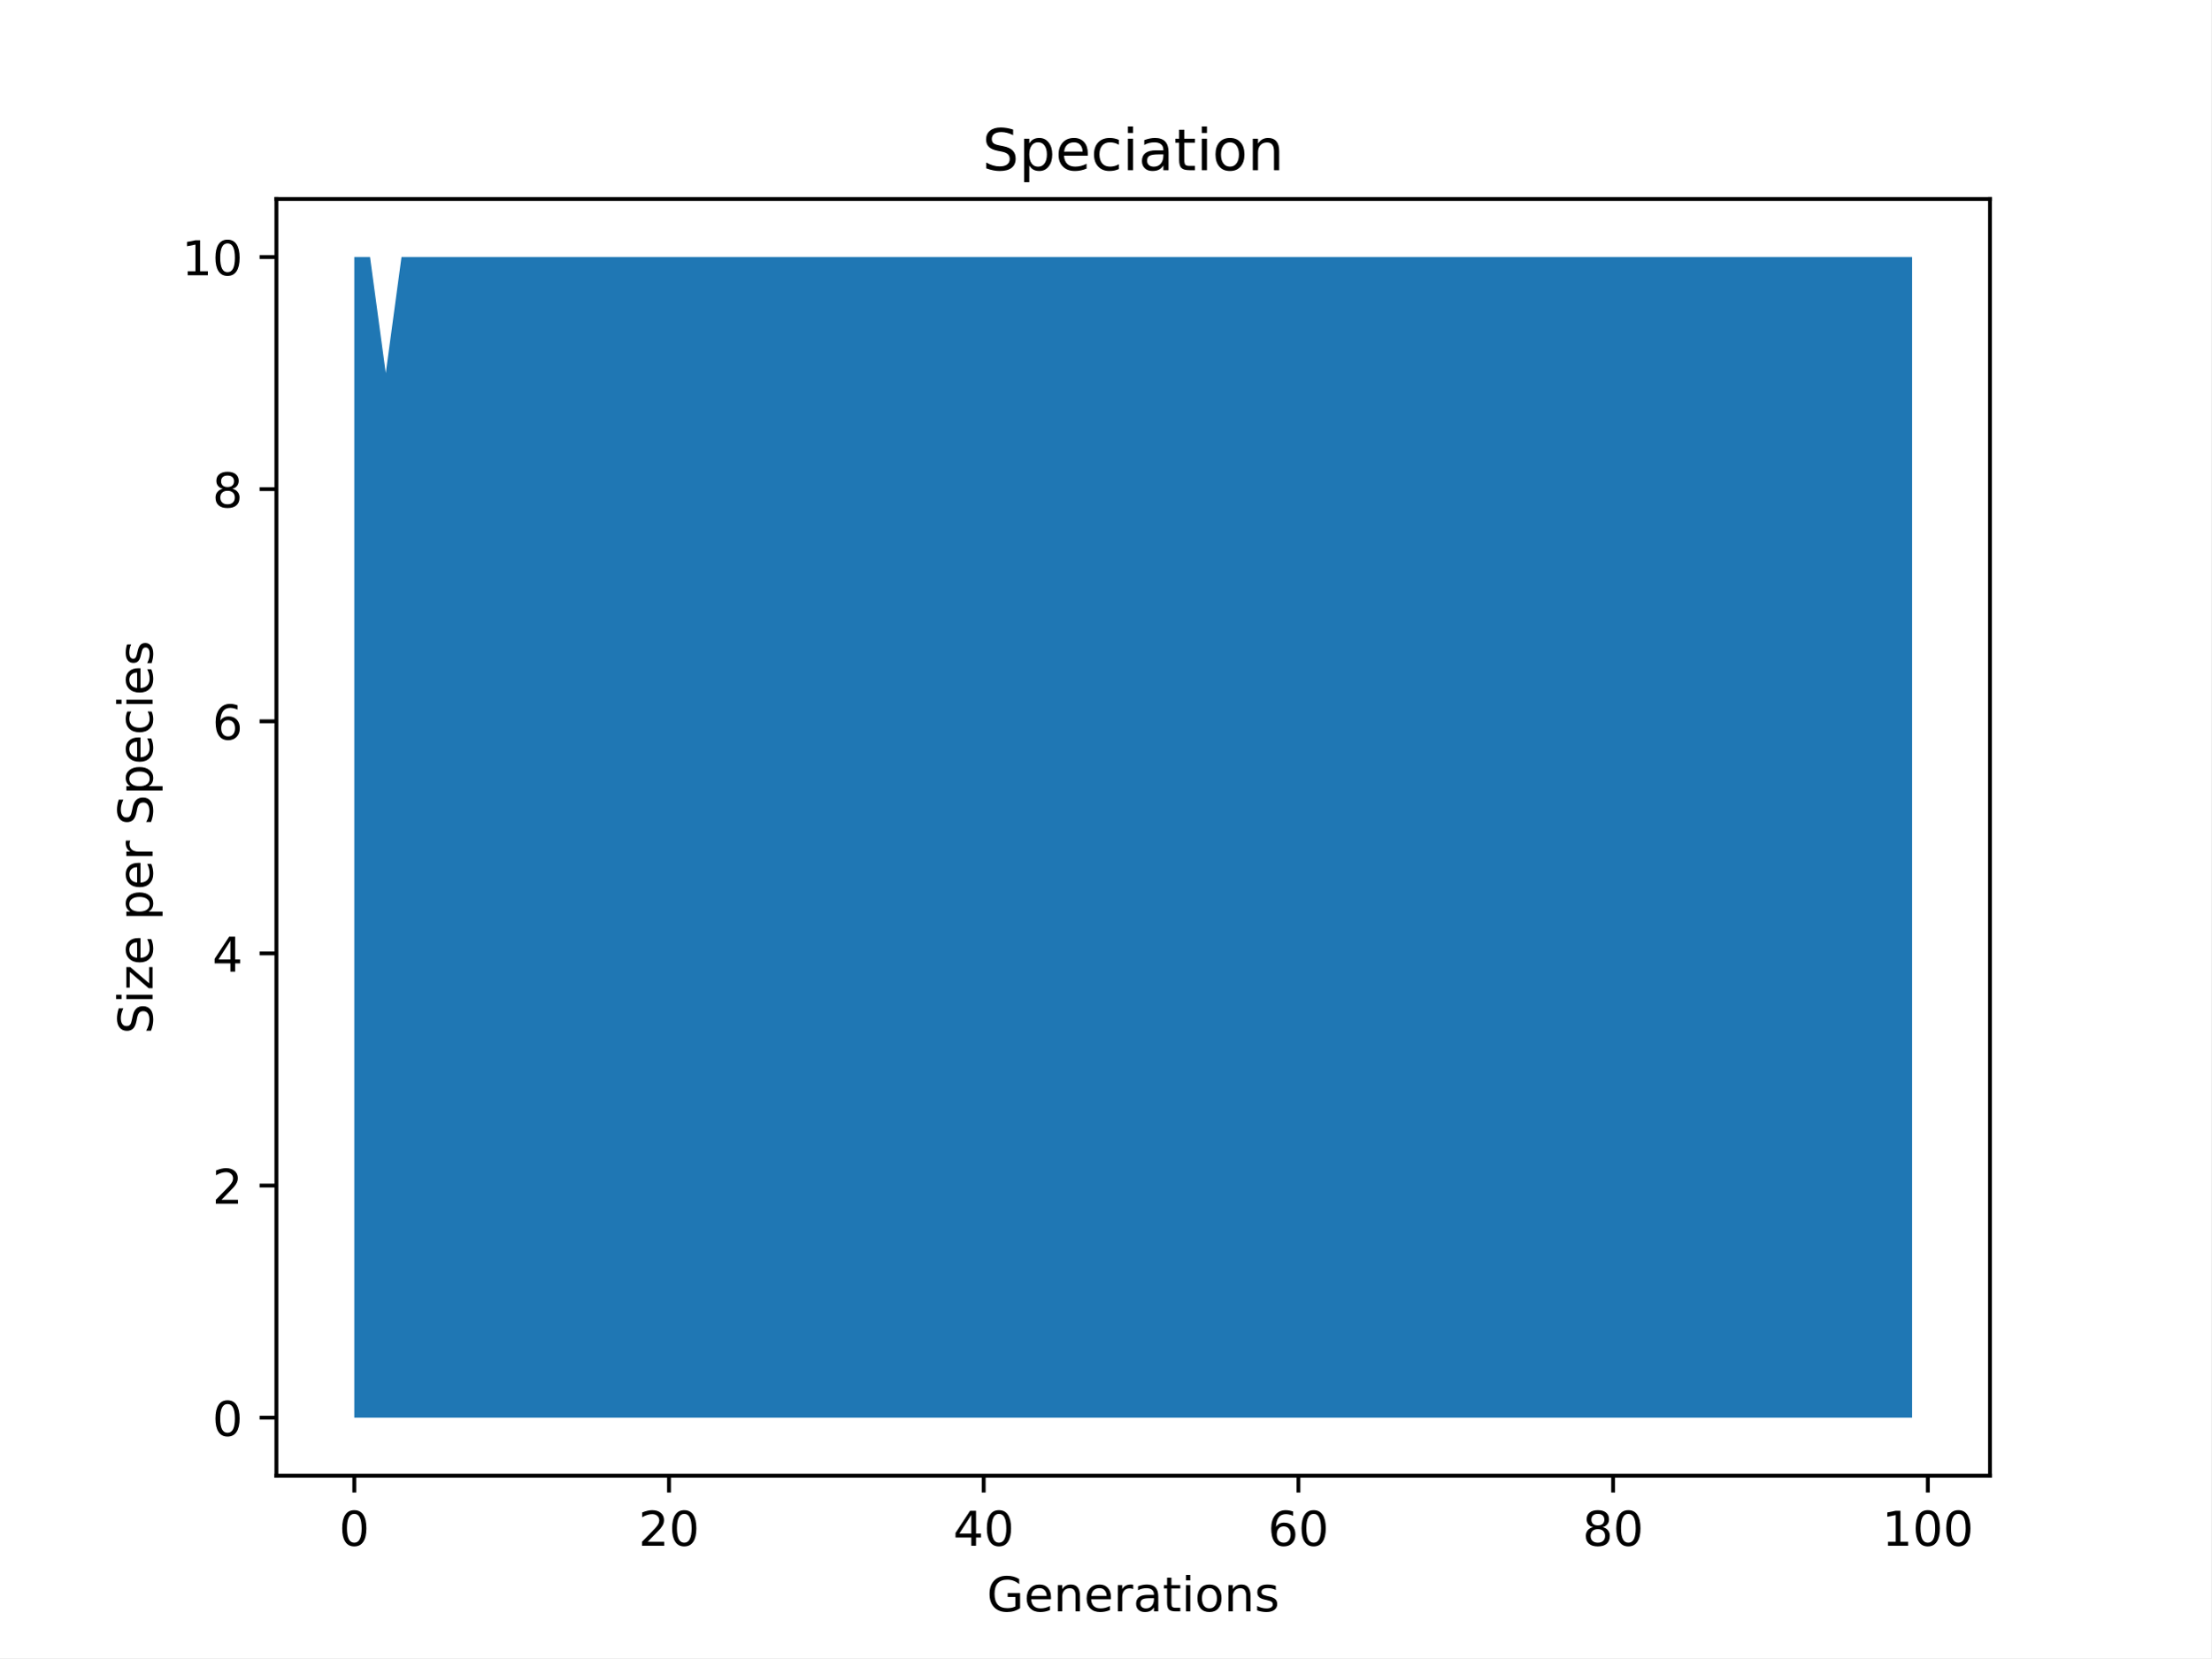
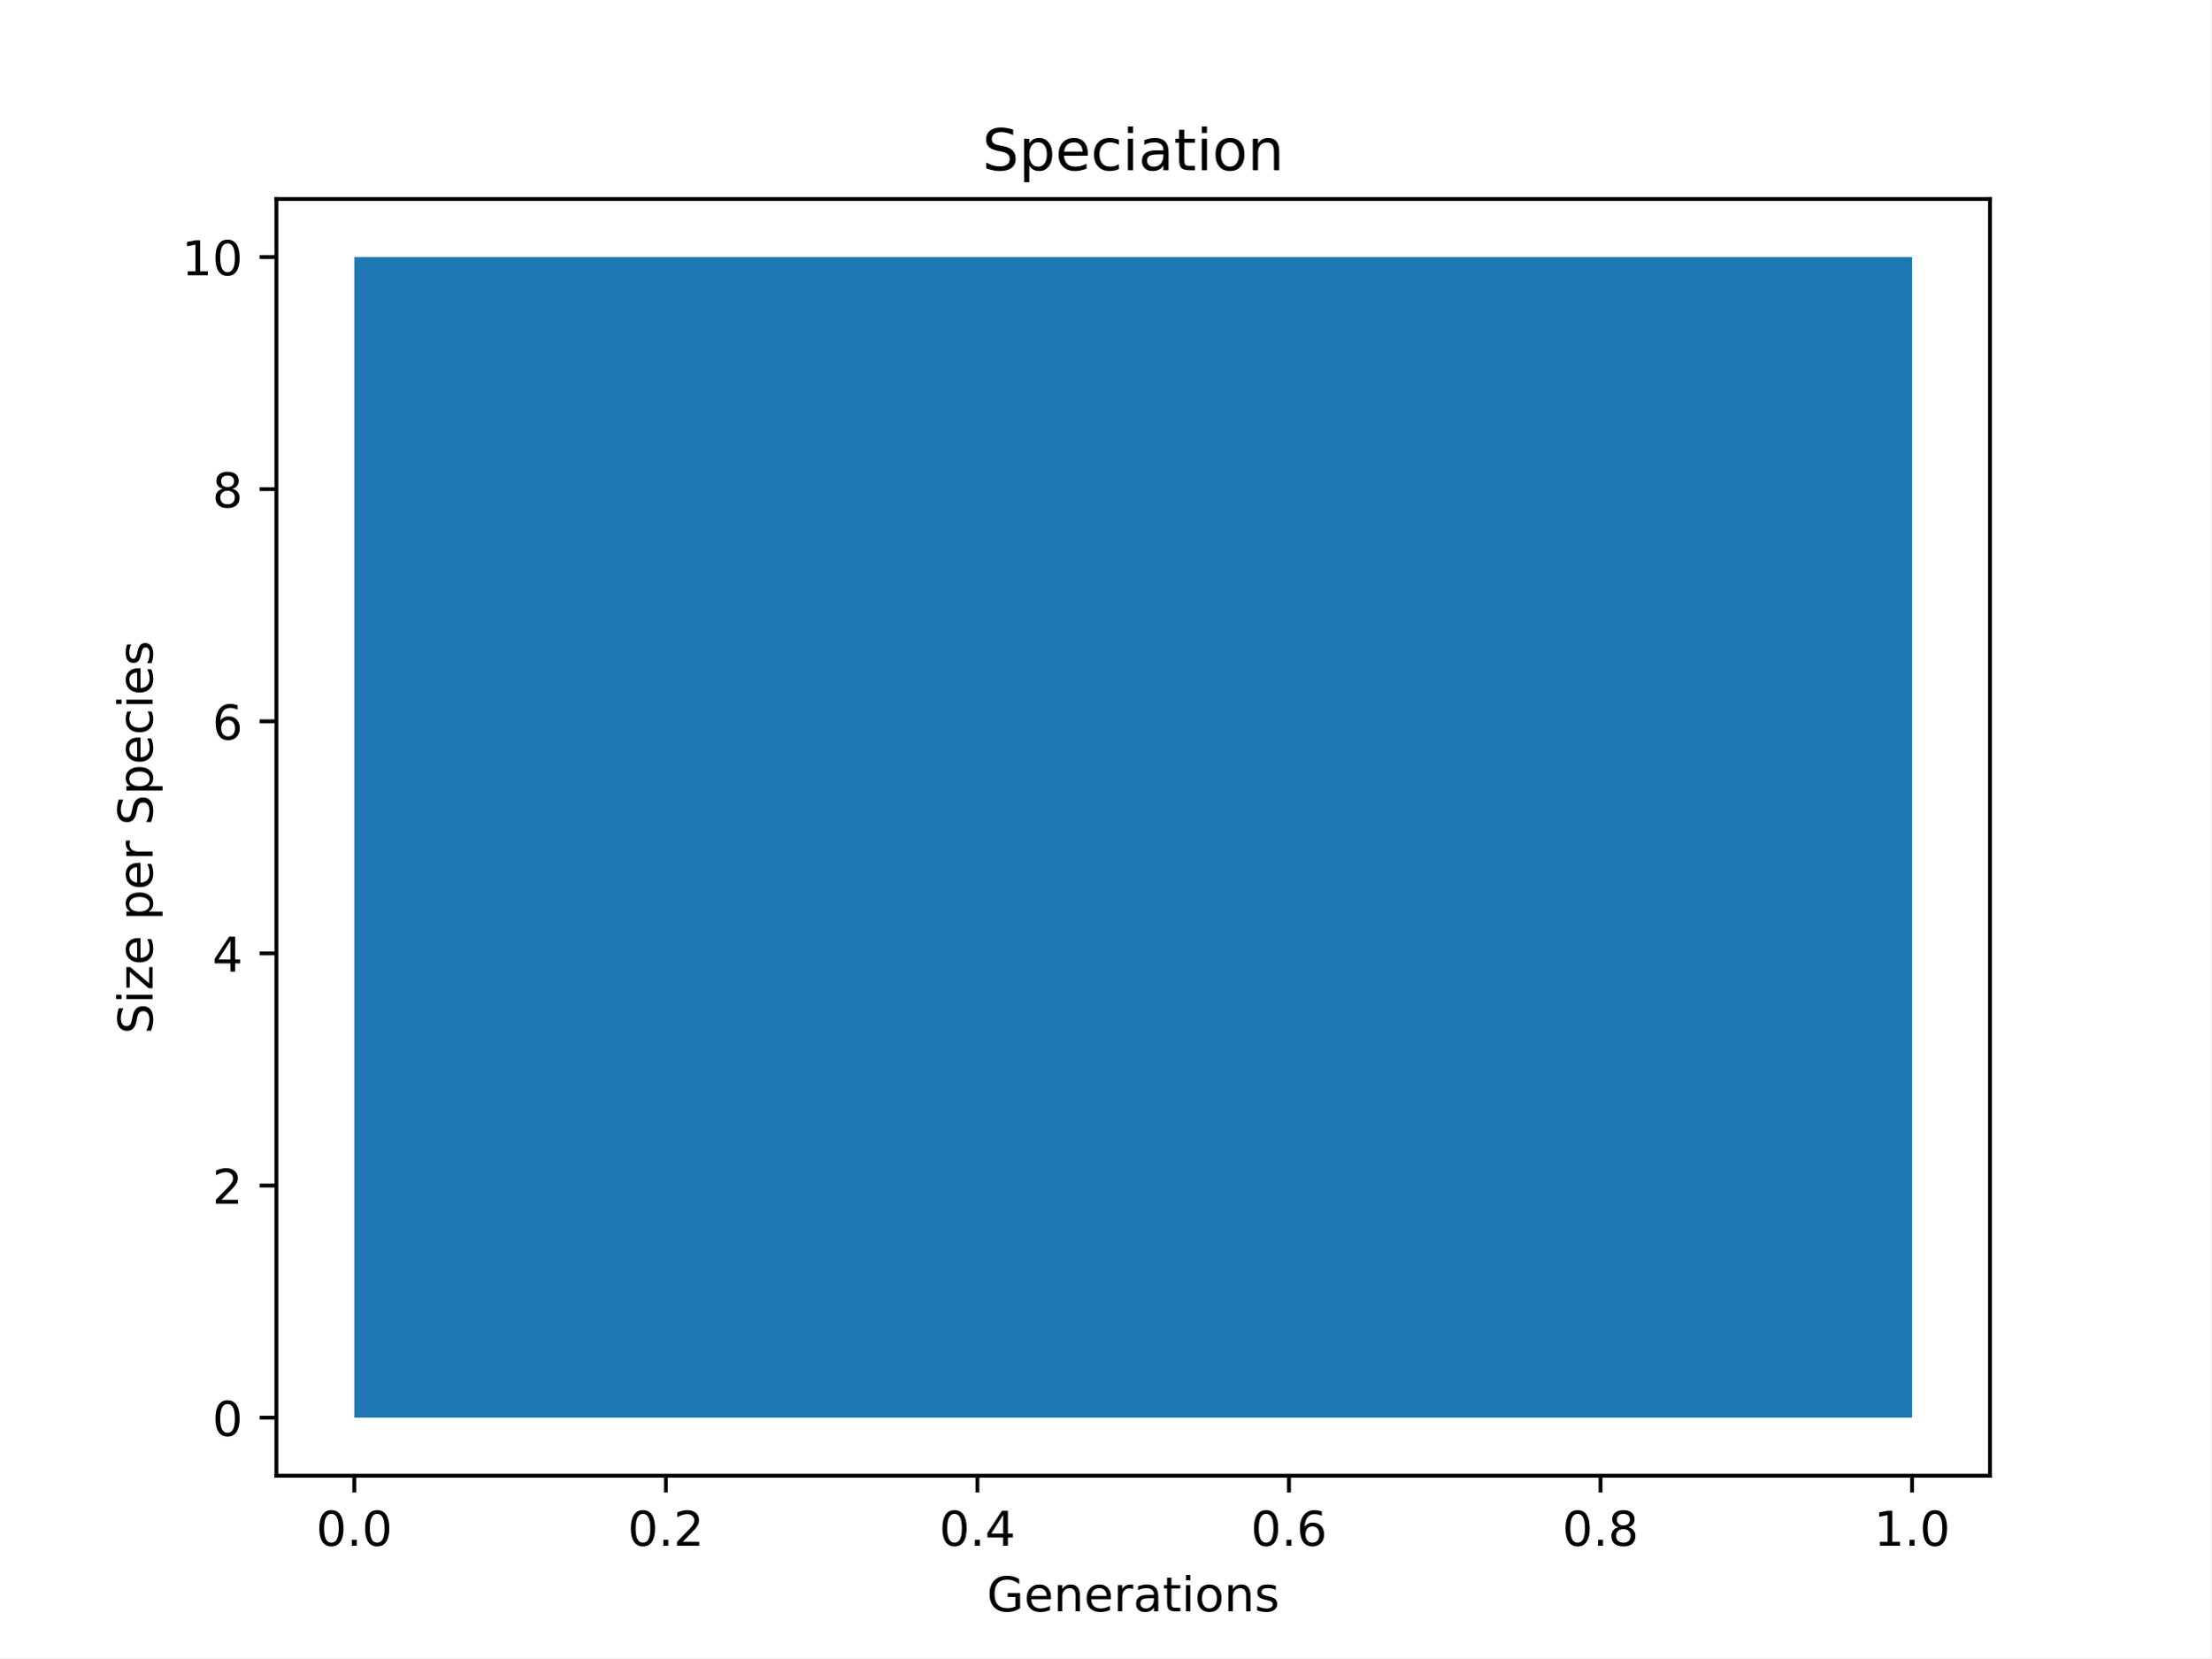
<svg xmlns="http://www.w3.org/2000/svg" xmlns:xlink="http://www.w3.org/1999/xlink" height="345.6pt" version="1.1" viewBox="0 0 460.8 345.6" width="460.8pt">
  <defs>
    <style type="text/css">
*{stroke-linecap:butt;stroke-linejoin:round;}
  </style>
  </defs>
  <g id="figure_1">
    <g id="patch_1">
      <path d="M 0 345.6  L 460.8 345.6  L 460.8 0  L 0 0  z " style="fill:#ffffff;" />
    </g>
    <g id="axes_1">
      <g id="patch_2">
        <path d="M 57.6 307.584  L 414.72 307.584  L 414.72 41.472  L 57.6 41.472  z " style="fill:#ffffff;" />
      </g>
      <g id="PolyCollection_1">
-         <path clip-path="url(#pd0f96fda8c)" d="M 73.833 53.568  L 73.833 295.488  L 77.112 295.488  L 80.391 295.488  L 83.671 295.488  L 86.95 295.488  L 90.229 295.488  L 93.509 295.488  L 96.788 295.488  L 100.067 295.488  L 103.347 295.488  L 106.626 295.488  L 109.905 295.488  L 113.185 295.488  L 116.464 295.488  L 119.743 295.488  L 123.023 295.488  L 126.302 295.488  L 129.581 295.488  L 132.861 295.488  L 136.14 295.488  L 139.42 295.488  L 142.699 295.488  L 145.978 295.488  L 149.258 295.488  L 152.537 295.488  L 155.816 295.488  L 159.096 295.488  L 162.375 295.488  L 165.654 295.488  L 168.934 295.488  L 172.213 295.488  L 175.492 295.488  L 178.772 295.488  L 182.051 295.488  L 185.33 295.488  L 188.61 295.488  L 191.889 295.488  L 195.168 295.488  L 198.448 295.488  L 201.727 295.488  L 205.006 295.488  L 208.286 295.488  L 211.565 295.488  L 214.844 295.488  L 218.124 295.488  L 221.403 295.488  L 224.682 295.488  L 227.962 295.488  L 231.241 295.488  L 234.52 295.488  L 237.8 295.488  L 241.079 295.488  L 244.358 295.488  L 247.638 295.488  L 250.917 295.488  L 254.196 295.488  L 257.476 295.488  L 260.755 295.488  L 264.034 295.488  L 267.314 295.488  L 270.593 295.488  L 273.872 295.488  L 277.152 295.488  L 280.431 295.488  L 283.71 295.488  L 286.99 295.488  L 290.269 295.488  L 293.548 295.488  L 296.828 295.488  L 300.107 295.488  L 303.386 295.488  L 306.666 295.488  L 309.945 295.488  L 313.224 295.488  L 316.504 295.488  L 319.783 295.488  L 323.062 295.488  L 326.342 295.488  L 329.621 295.488  L 332.9 295.488  L 336.18 295.488  L 339.459 295.488  L 342.739 295.488  L 346.018 295.488  L 349.297 295.488  L 352.577 295.488  L 355.856 295.488  L 359.135 295.488  L 362.415 295.488  L 365.694 295.488  L 368.973 295.488  L 372.253 295.488  L 375.532 295.488  L 378.811 295.488  L 382.091 295.488  L 385.37 295.488  L 388.649 295.488  L 391.929 295.488  L 395.208 295.488  L 398.487 295.488  L 398.487 53.568  L 398.487 53.568  L 395.208 53.568  L 391.929 53.568  L 388.649 53.568  L 385.37 53.568  L 382.091 53.568  L 378.811 53.568  L 375.532 53.568  L 372.253 53.568  L 368.973 53.568  L 365.694 53.568  L 362.415 53.568  L 359.135 53.568  L 355.856 53.568  L 352.577 53.568  L 349.297 53.568  L 346.018 53.568  L 342.739 53.568  L 339.459 53.568  L 336.18 53.568  L 332.9 53.568  L 329.621 53.568  L 326.342 53.568  L 323.062 53.568  L 319.783 53.568  L 316.504 53.568  L 313.224 53.568  L 309.945 53.568  L 306.666 53.568  L 303.386 53.568  L 300.107 53.568  L 296.828 53.568  L 293.548 53.568  L 290.269 53.568  L 286.99 53.568  L 283.71 53.568  L 280.431 53.568  L 277.152 53.568  L 273.872 53.568  L 270.593 53.568  L 267.314 53.568  L 264.034 53.568  L 260.755 53.568  L 257.476 53.568  L 254.196 53.568  L 250.917 53.568  L 247.638 53.568  L 244.358 53.568  L 241.079 53.568  L 237.8 53.568  L 234.52 53.568  L 231.241 53.568  L 227.962 53.568  L 224.682 53.568  L 221.403 53.568  L 218.124 53.568  L 214.844 53.568  L 211.565 53.568  L 208.286 53.568  L 205.006 53.568  L 201.727 53.568  L 198.448 53.568  L 195.168 53.568  L 191.889 53.568  L 188.61 53.568  L 185.33 53.568  L 182.051 53.568  L 178.772 53.568  L 175.492 53.568  L 172.213 53.568  L 168.934 53.568  L 165.654 53.568  L 162.375 53.568  L 159.096 53.568  L 155.816 53.568  L 152.537 53.568  L 149.258 53.568  L 145.978 53.568  L 142.699 53.568  L 139.42 53.568  L 136.14 53.568  L 132.861 53.568  L 129.581 53.568  L 126.302 53.568  L 123.023 53.568  L 119.743 53.568  L 116.464 53.568  L 113.185 53.568  L 109.905 53.568  L 106.626 53.568  L 103.347 53.568  L 100.067 53.568  L 96.788 53.568  L 93.509 53.568  L 90.229 53.568  L 86.95 53.568  L 83.671 53.568  L 80.391 77.76  L 77.112 53.568  L 73.833 53.568  z " style="fill:#1f77b4;" />
+         <path clip-path="url(#p868b3a4645)" d="M 73.833 53.568  L 73.833 295.488  L 398.487 295.488  L 398.487 53.568  L 398.487 53.568  L 73.833 53.568  z " style="fill:#1f77b4;" />
      </g>
      <g id="matplotlib.axis_1">
        <g id="xtick_1">
          <g id="line2d_1">
            <defs>
-               <path d="M 0 0  L 0 3.5  " id="m61c6dc0cad" style="stroke:#000000;stroke-width:0.8;" />
-             </defs>
-             <g>
-               <use style="stroke:#000000;stroke-width:0.8;" x="73.833" xlink:href="#m61c6dc0cad" y="307.584" />
+               <path d="M 0 0  L 0 3.5  " id="m706e99b568" style="stroke:#000000;stroke-width:0.8;" />
+             </defs>
+             <g>
+               <use style="stroke:#000000;stroke-width:0.8;" x="73.833" xlink:href="#m706e99b568" y="307.584" />
            </g>
          </g>
          <g id="text_1">
            <defs>
              <path d="M 31.781 66.406  Q 24.172 66.406 20.328 58.906  Q 16.5 51.422 16.5 36.375  Q 16.5 21.391 20.328 13.891  Q 24.172 6.391 31.781 6.391  Q 39.453 6.391 43.281 13.891  Q 47.125 21.391 47.125 36.375  Q 47.125 51.422 43.281 58.906  Q 39.453 66.406 31.781 66.406  z M 31.781 74.219  Q 44.047 74.219 50.516 64.516  Q 56.984 54.828 56.984 36.375  Q 56.984 17.969 50.516 8.266  Q 44.047 -1.422 31.781 -1.422  Q 19.531 -1.422 13.062 8.266  Q 6.594 17.969 6.594 36.375  Q 6.594 54.828 13.062 64.516  Q 19.531 74.219 31.781 74.219  z " id="DejaVuSans-48" />
-             </defs>
-             <g transform="translate(70.65148 322.1824)scale(0.1 -0.1)">
-               <use xlink:href="#DejaVuSans-48" />
+               <path d="M 10.688 12.406  L 21 12.406  L 21 0  L 10.688 0  z " id="DejaVuSans-46" />
+             </defs>
+             <g transform="translate(65.88116 322.1824)scale(0.1 -0.1)">
+               <use xlink:href="#DejaVuSans-48" />
+               <use x="63.623" xlink:href="#DejaVuSans-46" />
+               <use x="95.41" xlink:href="#DejaVuSans-48" />
            </g>
          </g>
        </g>
        <g id="xtick_2">
          <g id="line2d_2">
            <g>
-               <use style="stroke:#000000;stroke-width:0.8;" x="139.42" xlink:href="#m61c6dc0cad" y="307.584" />
+               <use style="stroke:#000000;stroke-width:0.8;" x="138.764" xlink:href="#m706e99b568" y="307.584" />
            </g>
          </g>
          <g id="text_2">
            <defs>
              <path d="M 19.188 8.297  L 53.609 8.297  L 53.609 0  L 7.328 0  L 7.328 8.297  Q 12.938 14.109 22.625 23.891  Q 32.328 33.688 34.812 36.531  Q 39.547 41.844 41.422 45.531  Q 43.312 49.219 43.312 52.781  Q 43.312 58.594 39.234 62.25  Q 35.156 65.922 28.609 65.922  Q 23.969 65.922 18.812 64.312  Q 13.672 62.703 7.812 59.422  L 7.812 69.391  Q 13.766 71.781 18.938 73  Q 24.125 74.219 28.422 74.219  Q 39.75 74.219 46.484 68.547  Q 53.219 62.891 53.219 53.422  Q 53.219 48.922 51.531 44.891  Q 49.859 40.875 45.406 35.406  Q 44.188 33.984 37.641 27.219  Q 31.109 20.453 19.188 8.297  z " id="DejaVuSans-50" />
            </defs>
-             <g transform="translate(133.057 322.1824)scale(0.1 -0.1)">
-               <use xlink:href="#DejaVuSans-50" />
-               <use x="63.623" xlink:href="#DejaVuSans-48" />
+             <g transform="translate(130.8121 322.1824)scale(0.1 -0.1)">
+               <use xlink:href="#DejaVuSans-48" />
+               <use x="63.623" xlink:href="#DejaVuSans-46" />
+               <use x="95.41" xlink:href="#DejaVuSans-50" />
            </g>
          </g>
        </g>
        <g id="xtick_3">
          <g id="line2d_3">
            <g>
-               <use style="stroke:#000000;stroke-width:0.8;" x="205.006" xlink:href="#m61c6dc0cad" y="307.584" />
+               <use style="stroke:#000000;stroke-width:0.8;" x="203.695" xlink:href="#m706e99b568" y="307.584" />
            </g>
          </g>
          <g id="text_3">
            <defs>
              <path d="M 37.797 64.312  L 12.891 25.391  L 37.797 25.391  z M 35.203 72.906  L 47.609 72.906  L 47.609 25.391  L 58.016 25.391  L 58.016 17.188  L 47.609 17.188  L 47.609 0  L 37.797 0  L 37.797 17.188  L 4.891 17.188  L 4.891 26.703  z " id="DejaVuSans-52" />
            </defs>
-             <g transform="translate(198.6438 322.1824)scale(0.1 -0.1)">
-               <use xlink:href="#DejaVuSans-52" />
-               <use x="63.623" xlink:href="#DejaVuSans-48" />
+             <g transform="translate(195.743 322.1824)scale(0.1 -0.1)">
+               <use xlink:href="#DejaVuSans-48" />
+               <use x="63.623" xlink:href="#DejaVuSans-46" />
+               <use x="95.41" xlink:href="#DejaVuSans-52" />
            </g>
          </g>
        </g>
        <g id="xtick_4">
          <g id="line2d_4">
            <g>
-               <use style="stroke:#000000;stroke-width:0.8;" x="270.593" xlink:href="#m61c6dc0cad" y="307.584" />
+               <use style="stroke:#000000;stroke-width:0.8;" x="268.625" xlink:href="#m706e99b568" y="307.584" />
            </g>
          </g>
          <g id="text_4">
            <defs>
              <path d="M 33.016 40.375  Q 26.375 40.375 22.484 35.828  Q 18.609 31.297 18.609 23.391  Q 18.609 15.531 22.484 10.953  Q 26.375 6.391 33.016 6.391  Q 39.656 6.391 43.531 10.953  Q 47.406 15.531 47.406 23.391  Q 47.406 31.297 43.531 35.828  Q 39.656 40.375 33.016 40.375  z M 52.594 71.297  L 52.594 62.312  Q 48.875 64.062 45.094 64.984  Q 41.312 65.922 37.594 65.922  Q 27.828 65.922 22.672 59.328  Q 17.531 52.734 16.797 39.406  Q 19.672 43.656 24.016 45.922  Q 28.375 48.188 33.594 48.188  Q 44.578 48.188 50.953 41.516  Q 57.328 34.859 57.328 23.391  Q 57.328 12.156 50.688 5.359  Q 44.047 -1.422 33.016 -1.422  Q 20.359 -1.422 13.672 8.266  Q 6.984 17.969 6.984 36.375  Q 6.984 53.656 15.188 63.938  Q 23.391 74.219 37.203 74.219  Q 40.922 74.219 44.703 73.484  Q 48.484 72.75 52.594 71.297  z " id="DejaVuSans-54" />
            </defs>
-             <g transform="translate(264.2306 322.1824)scale(0.1 -0.1)">
-               <use xlink:href="#DejaVuSans-54" />
-               <use x="63.623" xlink:href="#DejaVuSans-48" />
+             <g transform="translate(260.6739 322.1824)scale(0.1 -0.1)">
+               <use xlink:href="#DejaVuSans-48" />
+               <use x="63.623" xlink:href="#DejaVuSans-46" />
+               <use x="95.41" xlink:href="#DejaVuSans-54" />
            </g>
          </g>
        </g>
        <g id="xtick_5">
          <g id="line2d_5">
            <g>
-               <use style="stroke:#000000;stroke-width:0.8;" x="336.18" xlink:href="#m61c6dc0cad" y="307.584" />
+               <use style="stroke:#000000;stroke-width:0.8;" x="333.556" xlink:href="#m706e99b568" y="307.584" />
            </g>
          </g>
          <g id="text_5">
            <defs>
              <path d="M 31.781 34.625  Q 24.75 34.625 20.719 30.859  Q 16.703 27.094 16.703 20.516  Q 16.703 13.922 20.719 10.156  Q 24.75 6.391 31.781 6.391  Q 38.812 6.391 42.859 10.172  Q 46.922 13.969 46.922 20.516  Q 46.922 27.094 42.891 30.859  Q 38.875 34.625 31.781 34.625  z M 21.922 38.812  Q 15.578 40.375 12.031 44.719  Q 8.5 49.078 8.5 55.328  Q 8.5 64.062 14.719 69.141  Q 20.953 74.219 31.781 74.219  Q 42.672 74.219 48.875 69.141  Q 55.078 64.062 55.078 55.328  Q 55.078 49.078 51.531 44.719  Q 48 40.375 41.703 38.812  Q 48.828 37.156 52.797 32.312  Q 56.781 27.484 56.781 20.516  Q 56.781 9.906 50.312 4.234  Q 43.844 -1.422 31.781 -1.422  Q 19.734 -1.422 13.25 4.234  Q 6.781 9.906 6.781 20.516  Q 6.781 27.484 10.781 32.312  Q 14.797 37.156 21.922 38.812  z M 18.312 54.391  Q 18.312 48.734 21.844 45.562  Q 25.391 42.391 31.781 42.391  Q 38.141 42.391 41.719 45.562  Q 45.312 48.734 45.312 54.391  Q 45.312 60.062 41.719 63.234  Q 38.141 66.406 31.781 66.406  Q 25.391 66.406 21.844 63.234  Q 18.312 60.062 18.312 54.391  z " id="DejaVuSans-56" />
            </defs>
-             <g transform="translate(329.8173 322.1824)scale(0.1 -0.1)">
-               <use xlink:href="#DejaVuSans-56" />
-               <use x="63.623" xlink:href="#DejaVuSans-48" />
+             <g transform="translate(325.6048 322.1824)scale(0.1 -0.1)">
+               <use xlink:href="#DejaVuSans-48" />
+               <use x="63.623" xlink:href="#DejaVuSans-46" />
+               <use x="95.41" xlink:href="#DejaVuSans-56" />
            </g>
          </g>
        </g>
        <g id="xtick_6">
          <g id="line2d_6">
            <g>
-               <use style="stroke:#000000;stroke-width:0.8;" x="401.767" xlink:href="#m61c6dc0cad" y="307.584" />
+               <use style="stroke:#000000;stroke-width:0.8;" x="398.487" xlink:href="#m706e99b568" y="307.584" />
            </g>
          </g>
          <g id="text_6">
            <defs>
              <path d="M 12.406 8.297  L 28.516 8.297  L 28.516 63.922  L 10.984 60.406  L 10.984 69.391  L 28.422 72.906  L 38.281 72.906  L 38.281 8.297  L 54.391 8.297  L 54.391 0  L 12.406 0  z " id="DejaVuSans-49" />
            </defs>
-             <g transform="translate(392.2229 322.1824)scale(0.1 -0.1)">
+             <g transform="translate(390.5357 322.1824)scale(0.1 -0.1)">
              <use xlink:href="#DejaVuSans-49" />
-               <use x="63.623" xlink:href="#DejaVuSans-48" />
-               <use x="127.246" xlink:href="#DejaVuSans-48" />
+               <use x="63.623" xlink:href="#DejaVuSans-46" />
+               <use x="95.41" xlink:href="#DejaVuSans-48" />
            </g>
          </g>
        </g>
        <g id="text_7">
          <defs>
            <path d="M 59.516 10.406  L 59.516 29.984  L 43.406 29.984  L 43.406 38.094  L 69.281 38.094  L 69.281 6.781  Q 63.578 2.734 56.688 0.656  Q 49.812 -1.422 42 -1.422  Q 24.906 -1.422 15.25 8.562  Q 5.609 18.562 5.609 36.375  Q 5.609 54.25 15.25 64.234  Q 24.906 74.219 42 74.219  Q 49.125 74.219 55.547 72.453  Q 61.969 70.703 67.391 67.281  L 67.391 56.781  Q 61.922 61.422 55.766 63.766  Q 49.609 66.109 42.828 66.109  Q 29.438 66.109 22.719 58.641  Q 16.016 51.172 16.016 36.375  Q 16.016 21.625 22.719 14.156  Q 29.438 6.688 42.828 6.688  Q 48.047 6.688 52.141 7.594  Q 56.25 8.5 59.516 10.406  z " id="DejaVuSans-71" />
            <path d="M 56.203 29.594  L 56.203 25.203  L 14.891 25.203  Q 15.484 15.922 20.484 11.062  Q 25.484 6.203 34.422 6.203  Q 39.594 6.203 44.453 7.469  Q 49.312 8.734 54.109 11.281  L 54.109 2.781  Q 49.266 0.734 44.188 -0.344  Q 39.109 -1.422 33.891 -1.422  Q 20.797 -1.422 13.156 6.188  Q 5.516 13.812 5.516 26.812  Q 5.516 40.234 12.766 48.109  Q 20.016 56 32.328 56  Q 43.359 56 49.781 48.891  Q 56.203 41.797 56.203 29.594  z M 47.219 32.234  Q 47.125 39.594 43.094 43.984  Q 39.062 48.391 32.422 48.391  Q 24.906 48.391 20.391 44.141  Q 15.875 39.891 15.188 32.172  z " id="DejaVuSans-101" />
            <path d="M 54.891 33.016  L 54.891 0  L 45.906 0  L 45.906 32.719  Q 45.906 40.484 42.875 44.328  Q 39.844 48.188 33.797 48.188  Q 26.516 48.188 22.312 43.547  Q 18.109 38.922 18.109 30.906  L 18.109 0  L 9.078 0  L 9.078 54.688  L 18.109 54.688  L 18.109 46.188  Q 21.344 51.125 25.703 53.562  Q 30.078 56 35.797 56  Q 45.219 56 50.047 50.172  Q 54.891 44.344 54.891 33.016  z " id="DejaVuSans-110" />
            <path d="M 41.109 46.297  Q 39.594 47.172 37.812 47.578  Q 36.031 48 33.891 48  Q 26.266 48 22.188 43.047  Q 18.109 38.094 18.109 28.812  L 18.109 0  L 9.078 0  L 9.078 54.688  L 18.109 54.688  L 18.109 46.188  Q 20.953 51.172 25.484 53.578  Q 30.031 56 36.531 56  Q 37.453 56 38.578 55.875  Q 39.703 55.766 41.062 55.516  z " id="DejaVuSans-114" />
            <path d="M 34.281 27.484  Q 23.391 27.484 19.188 25  Q 14.984 22.516 14.984 16.5  Q 14.984 11.719 18.141 8.906  Q 21.297 6.109 26.703 6.109  Q 34.188 6.109 38.703 11.406  Q 43.219 16.703 43.219 25.484  L 43.219 27.484  z M 52.203 31.203  L 52.203 0  L 43.219 0  L 43.219 8.297  Q 40.141 3.328 35.547 0.953  Q 30.953 -1.422 24.312 -1.422  Q 15.922 -1.422 10.953 3.297  Q 6 8.016 6 15.922  Q 6 25.141 12.172 29.828  Q 18.359 34.516 30.609 34.516  L 43.219 34.516  L 43.219 35.406  Q 43.219 41.609 39.141 45  Q 35.062 48.391 27.688 48.391  Q 23 48.391 18.547 47.266  Q 14.109 46.141 10.016 43.891  L 10.016 52.203  Q 14.938 54.109 19.578 55.047  Q 24.219 56 28.609 56  Q 40.484 56 46.344 49.844  Q 52.203 43.703 52.203 31.203  z " id="DejaVuSans-97" />
            <path d="M 18.312 70.219  L 18.312 54.688  L 36.812 54.688  L 36.812 47.703  L 18.312 47.703  L 18.312 18.016  Q 18.312 11.328 20.141 9.422  Q 21.969 7.516 27.594 7.516  L 36.812 7.516  L 36.812 0  L 27.594 0  Q 17.188 0 13.234 3.875  Q 9.281 7.766 9.281 18.016  L 9.281 47.703  L 2.688 47.703  L 2.688 54.688  L 9.281 54.688  L 9.281 70.219  z " id="DejaVuSans-116" />
            <path d="M 9.422 54.688  L 18.406 54.688  L 18.406 0  L 9.422 0  z M 9.422 75.984  L 18.406 75.984  L 18.406 64.594  L 9.422 64.594  z " id="DejaVuSans-105" />
            <path d="M 30.609 48.391  Q 23.391 48.391 19.188 42.75  Q 14.984 37.109 14.984 27.297  Q 14.984 17.484 19.156 11.844  Q 23.344 6.203 30.609 6.203  Q 37.797 6.203 41.984 11.859  Q 46.188 17.531 46.188 27.297  Q 46.188 37.016 41.984 42.703  Q 37.797 48.391 30.609 48.391  z M 30.609 56  Q 42.328 56 49.016 48.375  Q 55.719 40.766 55.719 27.297  Q 55.719 13.875 49.016 6.219  Q 42.328 -1.422 30.609 -1.422  Q 18.844 -1.422 12.172 6.219  Q 5.516 13.875 5.516 27.297  Q 5.516 40.766 12.172 48.375  Q 18.844 56 30.609 56  z " id="DejaVuSans-111" />
            <path d="M 44.281 53.078  L 44.281 44.578  Q 40.484 46.531 36.375 47.5  Q 32.281 48.484 27.875 48.484  Q 21.188 48.484 17.844 46.438  Q 14.5 44.391 14.5 40.281  Q 14.5 37.156 16.891 35.375  Q 19.281 33.594 26.516 31.984  L 29.594 31.297  Q 39.156 29.25 43.188 25.516  Q 47.219 21.781 47.219 15.094  Q 47.219 7.469 41.188 3.016  Q 35.156 -1.422 24.609 -1.422  Q 20.219 -1.422 15.453 -0.562  Q 10.688 0.297 5.422 2  L 5.422 11.281  Q 10.406 8.688 15.234 7.391  Q 20.062 6.109 24.812 6.109  Q 31.156 6.109 34.562 8.281  Q 37.984 10.453 37.984 14.406  Q 37.984 18.062 35.516 20.016  Q 33.062 21.969 24.703 23.781  L 21.578 24.516  Q 13.234 26.266 9.516 29.906  Q 5.812 33.547 5.812 39.891  Q 5.812 47.609 11.281 51.797  Q 16.75 56 26.812 56  Q 31.781 56 36.172 55.266  Q 40.578 54.547 44.281 53.078  z " id="DejaVuSans-115" />
          </defs>
          <g transform="translate(205.6623 335.8606)scale(0.1 -0.1)">
            <use xlink:href="#DejaVuSans-71" />
            <use x="77.49" xlink:href="#DejaVuSans-101" />
            <use x="139.014" xlink:href="#DejaVuSans-110" />
            <use x="202.393" xlink:href="#DejaVuSans-101" />
            <use x="263.916" xlink:href="#DejaVuSans-114" />
            <use x="305.029" xlink:href="#DejaVuSans-97" />
            <use x="366.309" xlink:href="#DejaVuSans-116" />
            <use x="405.518" xlink:href="#DejaVuSans-105" />
            <use x="433.301" xlink:href="#DejaVuSans-111" />
            <use x="494.482" xlink:href="#DejaVuSans-110" />
            <use x="557.861" xlink:href="#DejaVuSans-115" />
          </g>
        </g>
      </g>
      <g id="matplotlib.axis_2">
        <g id="ytick_1">
          <g id="line2d_7">
            <defs>
-               <path d="M 0 0  L -3.5 0  " id="meb97e9f1ad" style="stroke:#000000;stroke-width:0.8;" />
-             </defs>
-             <g>
-               <use style="stroke:#000000;stroke-width:0.8;" x="57.6" xlink:href="#meb97e9f1ad" y="295.488" />
+               <path d="M 0 0  L -3.5 0  " id="m19b8d1cda1" style="stroke:#000000;stroke-width:0.8;" />
+             </defs>
+             <g>
+               <use style="stroke:#000000;stroke-width:0.8;" x="57.6" xlink:href="#m19b8d1cda1" y="295.488" />
            </g>
          </g>
          <g id="text_8">
            <g transform="translate(44.2375 299.2872)scale(0.1 -0.1)">
              <use xlink:href="#DejaVuSans-48" />
            </g>
          </g>
        </g>
        <g id="ytick_2">
          <g id="line2d_8">
            <g>
-               <use style="stroke:#000000;stroke-width:0.8;" x="57.6" xlink:href="#meb97e9f1ad" y="247.104" />
+               <use style="stroke:#000000;stroke-width:0.8;" x="57.6" xlink:href="#m19b8d1cda1" y="247.104" />
            </g>
          </g>
          <g id="text_9">
            <g transform="translate(44.2375 250.9032)scale(0.1 -0.1)">
              <use xlink:href="#DejaVuSans-50" />
            </g>
          </g>
        </g>
        <g id="ytick_3">
          <g id="line2d_9">
            <g>
-               <use style="stroke:#000000;stroke-width:0.8;" x="57.6" xlink:href="#meb97e9f1ad" y="198.72" />
+               <use style="stroke:#000000;stroke-width:0.8;" x="57.6" xlink:href="#m19b8d1cda1" y="198.72" />
            </g>
          </g>
          <g id="text_10">
            <g transform="translate(44.2375 202.5192)scale(0.1 -0.1)">
              <use xlink:href="#DejaVuSans-52" />
            </g>
          </g>
        </g>
        <g id="ytick_4">
          <g id="line2d_10">
            <g>
-               <use style="stroke:#000000;stroke-width:0.8;" x="57.6" xlink:href="#meb97e9f1ad" y="150.336" />
+               <use style="stroke:#000000;stroke-width:0.8;" x="57.6" xlink:href="#m19b8d1cda1" y="150.336" />
            </g>
          </g>
          <g id="text_11">
            <g transform="translate(44.2375 154.1352)scale(0.1 -0.1)">
              <use xlink:href="#DejaVuSans-54" />
            </g>
          </g>
        </g>
        <g id="ytick_5">
          <g id="line2d_11">
            <g>
-               <use style="stroke:#000000;stroke-width:0.8;" x="57.6" xlink:href="#meb97e9f1ad" y="101.952" />
+               <use style="stroke:#000000;stroke-width:0.8;" x="57.6" xlink:href="#m19b8d1cda1" y="101.952" />
            </g>
          </g>
          <g id="text_12">
            <g transform="translate(44.2375 105.7512)scale(0.1 -0.1)">
              <use xlink:href="#DejaVuSans-56" />
            </g>
          </g>
        </g>
        <g id="ytick_6">
          <g id="line2d_12">
            <g>
-               <use style="stroke:#000000;stroke-width:0.8;" x="57.6" xlink:href="#meb97e9f1ad" y="53.568" />
+               <use style="stroke:#000000;stroke-width:0.8;" x="57.6" xlink:href="#m19b8d1cda1" y="53.568" />
            </g>
          </g>
          <g id="text_13">
            <g transform="translate(37.875 57.36722)scale(0.1 -0.1)">
              <use xlink:href="#DejaVuSans-49" />
              <use x="63.623" xlink:href="#DejaVuSans-48" />
            </g>
          </g>
        </g>
        <g id="text_14">
          <defs>
            <path d="M 53.516 70.516  L 53.516 60.891  Q 47.906 63.578 42.922 64.891  Q 37.938 66.219 33.297 66.219  Q 25.25 66.219 20.875 63.094  Q 16.5 59.969 16.5 54.203  Q 16.5 49.359 19.406 46.891  Q 22.312 44.438 30.422 42.922  L 36.375 41.703  Q 47.406 39.594 52.656 34.297  Q 57.906 29 57.906 20.125  Q 57.906 9.516 50.797 4.047  Q 43.703 -1.422 29.984 -1.422  Q 24.812 -1.422 18.969 -0.25  Q 13.141 0.922 6.891 3.219  L 6.891 13.375  Q 12.891 10.016 18.656 8.297  Q 24.422 6.594 29.984 6.594  Q 38.422 6.594 43.016 9.906  Q 47.609 13.234 47.609 19.391  Q 47.609 24.75 44.312 27.781  Q 41.016 30.812 33.5 32.328  L 27.484 33.5  Q 16.453 35.688 11.516 40.375  Q 6.594 45.062 6.594 53.422  Q 6.594 63.094 13.406 68.656  Q 20.219 74.219 32.172 74.219  Q 37.312 74.219 42.625 73.281  Q 47.953 72.359 53.516 70.516  z " id="DejaVuSans-83" />
            <path d="M 5.516 54.688  L 48.188 54.688  L 48.188 46.484  L 14.406 7.172  L 48.188 7.172  L 48.188 0  L 4.297 0  L 4.297 8.203  L 38.094 47.516  L 5.516 47.516  z " id="DejaVuSans-122" />
            <path id="DejaVuSans-32" />
            <path d="M 18.109 8.203  L 18.109 -20.797  L 9.078 -20.797  L 9.078 54.688  L 18.109 54.688  L 18.109 46.391  Q 20.953 51.266 25.266 53.625  Q 29.594 56 35.594 56  Q 45.562 56 51.781 48.094  Q 58.016 40.188 58.016 27.297  Q 58.016 14.406 51.781 6.484  Q 45.562 -1.422 35.594 -1.422  Q 29.594 -1.422 25.266 0.953  Q 20.953 3.328 18.109 8.203  z M 48.688 27.297  Q 48.688 37.203 44.609 42.844  Q 40.531 48.484 33.406 48.484  Q 26.266 48.484 22.188 42.844  Q 18.109 37.203 18.109 27.297  Q 18.109 17.391 22.188 11.75  Q 26.266 6.109 33.406 6.109  Q 40.531 6.109 44.609 11.75  Q 48.688 17.391 48.688 27.297  z " id="DejaVuSans-112" />
            <path d="M 48.781 52.594  L 48.781 44.188  Q 44.969 46.297 41.141 47.344  Q 37.312 48.391 33.406 48.391  Q 24.656 48.391 19.812 42.844  Q 14.984 37.312 14.984 27.297  Q 14.984 17.281 19.812 11.734  Q 24.656 6.203 33.406 6.203  Q 37.312 6.203 41.141 7.25  Q 44.969 8.297 48.781 10.406  L 48.781 2.094  Q 45.016 0.344 40.984 -0.531  Q 36.969 -1.422 32.422 -1.422  Q 20.062 -1.422 12.781 6.344  Q 5.516 14.109 5.516 27.297  Q 5.516 40.672 12.859 48.328  Q 20.219 56 33.016 56  Q 37.156 56 41.109 55.141  Q 45.062 54.297 48.781 52.594  z " id="DejaVuSans-99" />
          </defs>
          <g transform="translate(31.79531 215.521)rotate(-90)scale(0.1 -0.1)">
            <use xlink:href="#DejaVuSans-83" />
            <use x="63.477" xlink:href="#DejaVuSans-105" />
            <use x="91.26" xlink:href="#DejaVuSans-122" />
            <use x="143.75" xlink:href="#DejaVuSans-101" />
            <use x="205.273" xlink:href="#DejaVuSans-32" />
            <use x="237.061" xlink:href="#DejaVuSans-112" />
            <use x="300.537" xlink:href="#DejaVuSans-101" />
            <use x="362.061" xlink:href="#DejaVuSans-114" />
            <use x="403.174" xlink:href="#DejaVuSans-32" />
            <use x="434.961" xlink:href="#DejaVuSans-83" />
            <use x="498.438" xlink:href="#DejaVuSans-112" />
            <use x="561.914" xlink:href="#DejaVuSans-101" />
            <use x="623.438" xlink:href="#DejaVuSans-99" />
            <use x="678.418" xlink:href="#DejaVuSans-105" />
            <use x="706.201" xlink:href="#DejaVuSans-101" />
            <use x="767.725" xlink:href="#DejaVuSans-115" />
          </g>
        </g>
      </g>
      <g id="patch_3">
        <path d="M 57.6 307.584  L 57.6 41.472  " style="fill:none;stroke:#000000;stroke-linecap:square;stroke-linejoin:miter;stroke-width:0.8;" />
      </g>
      <g id="patch_4">
        <path d="M 414.72 307.584  L 414.72 41.472  " style="fill:none;stroke:#000000;stroke-linecap:square;stroke-linejoin:miter;stroke-width:0.8;" />
      </g>
      <g id="patch_5">
        <path d="M 57.6 307.584  L 414.72 307.584  " style="fill:none;stroke:#000000;stroke-linecap:square;stroke-linejoin:miter;stroke-width:0.8;" />
      </g>
      <g id="patch_6">
        <path d="M 57.6 41.472  L 414.72 41.472  " style="fill:none;stroke:#000000;stroke-linecap:square;stroke-linejoin:miter;stroke-width:0.8;" />
      </g>
      <g id="text_15">
        <g transform="translate(204.7144 35.472)scale(0.12 -0.12)">
          <use xlink:href="#DejaVuSans-83" />
          <use x="63.477" xlink:href="#DejaVuSans-112" />
          <use x="126.953" xlink:href="#DejaVuSans-101" />
          <use x="188.477" xlink:href="#DejaVuSans-99" />
          <use x="243.457" xlink:href="#DejaVuSans-105" />
          <use x="271.24" xlink:href="#DejaVuSans-97" />
          <use x="332.52" xlink:href="#DejaVuSans-116" />
          <use x="371.729" xlink:href="#DejaVuSans-105" />
          <use x="399.512" xlink:href="#DejaVuSans-111" />
          <use x="460.693" xlink:href="#DejaVuSans-110" />
        </g>
      </g>
    </g>
  </g>
  <defs>
-     <clipPath id="pd0f96fda8c">
+     <clipPath id="p868b3a4645">
      <rect height="266.112" width="357.12" x="57.6" y="41.472" />
    </clipPath>
  </defs>
</svg>
